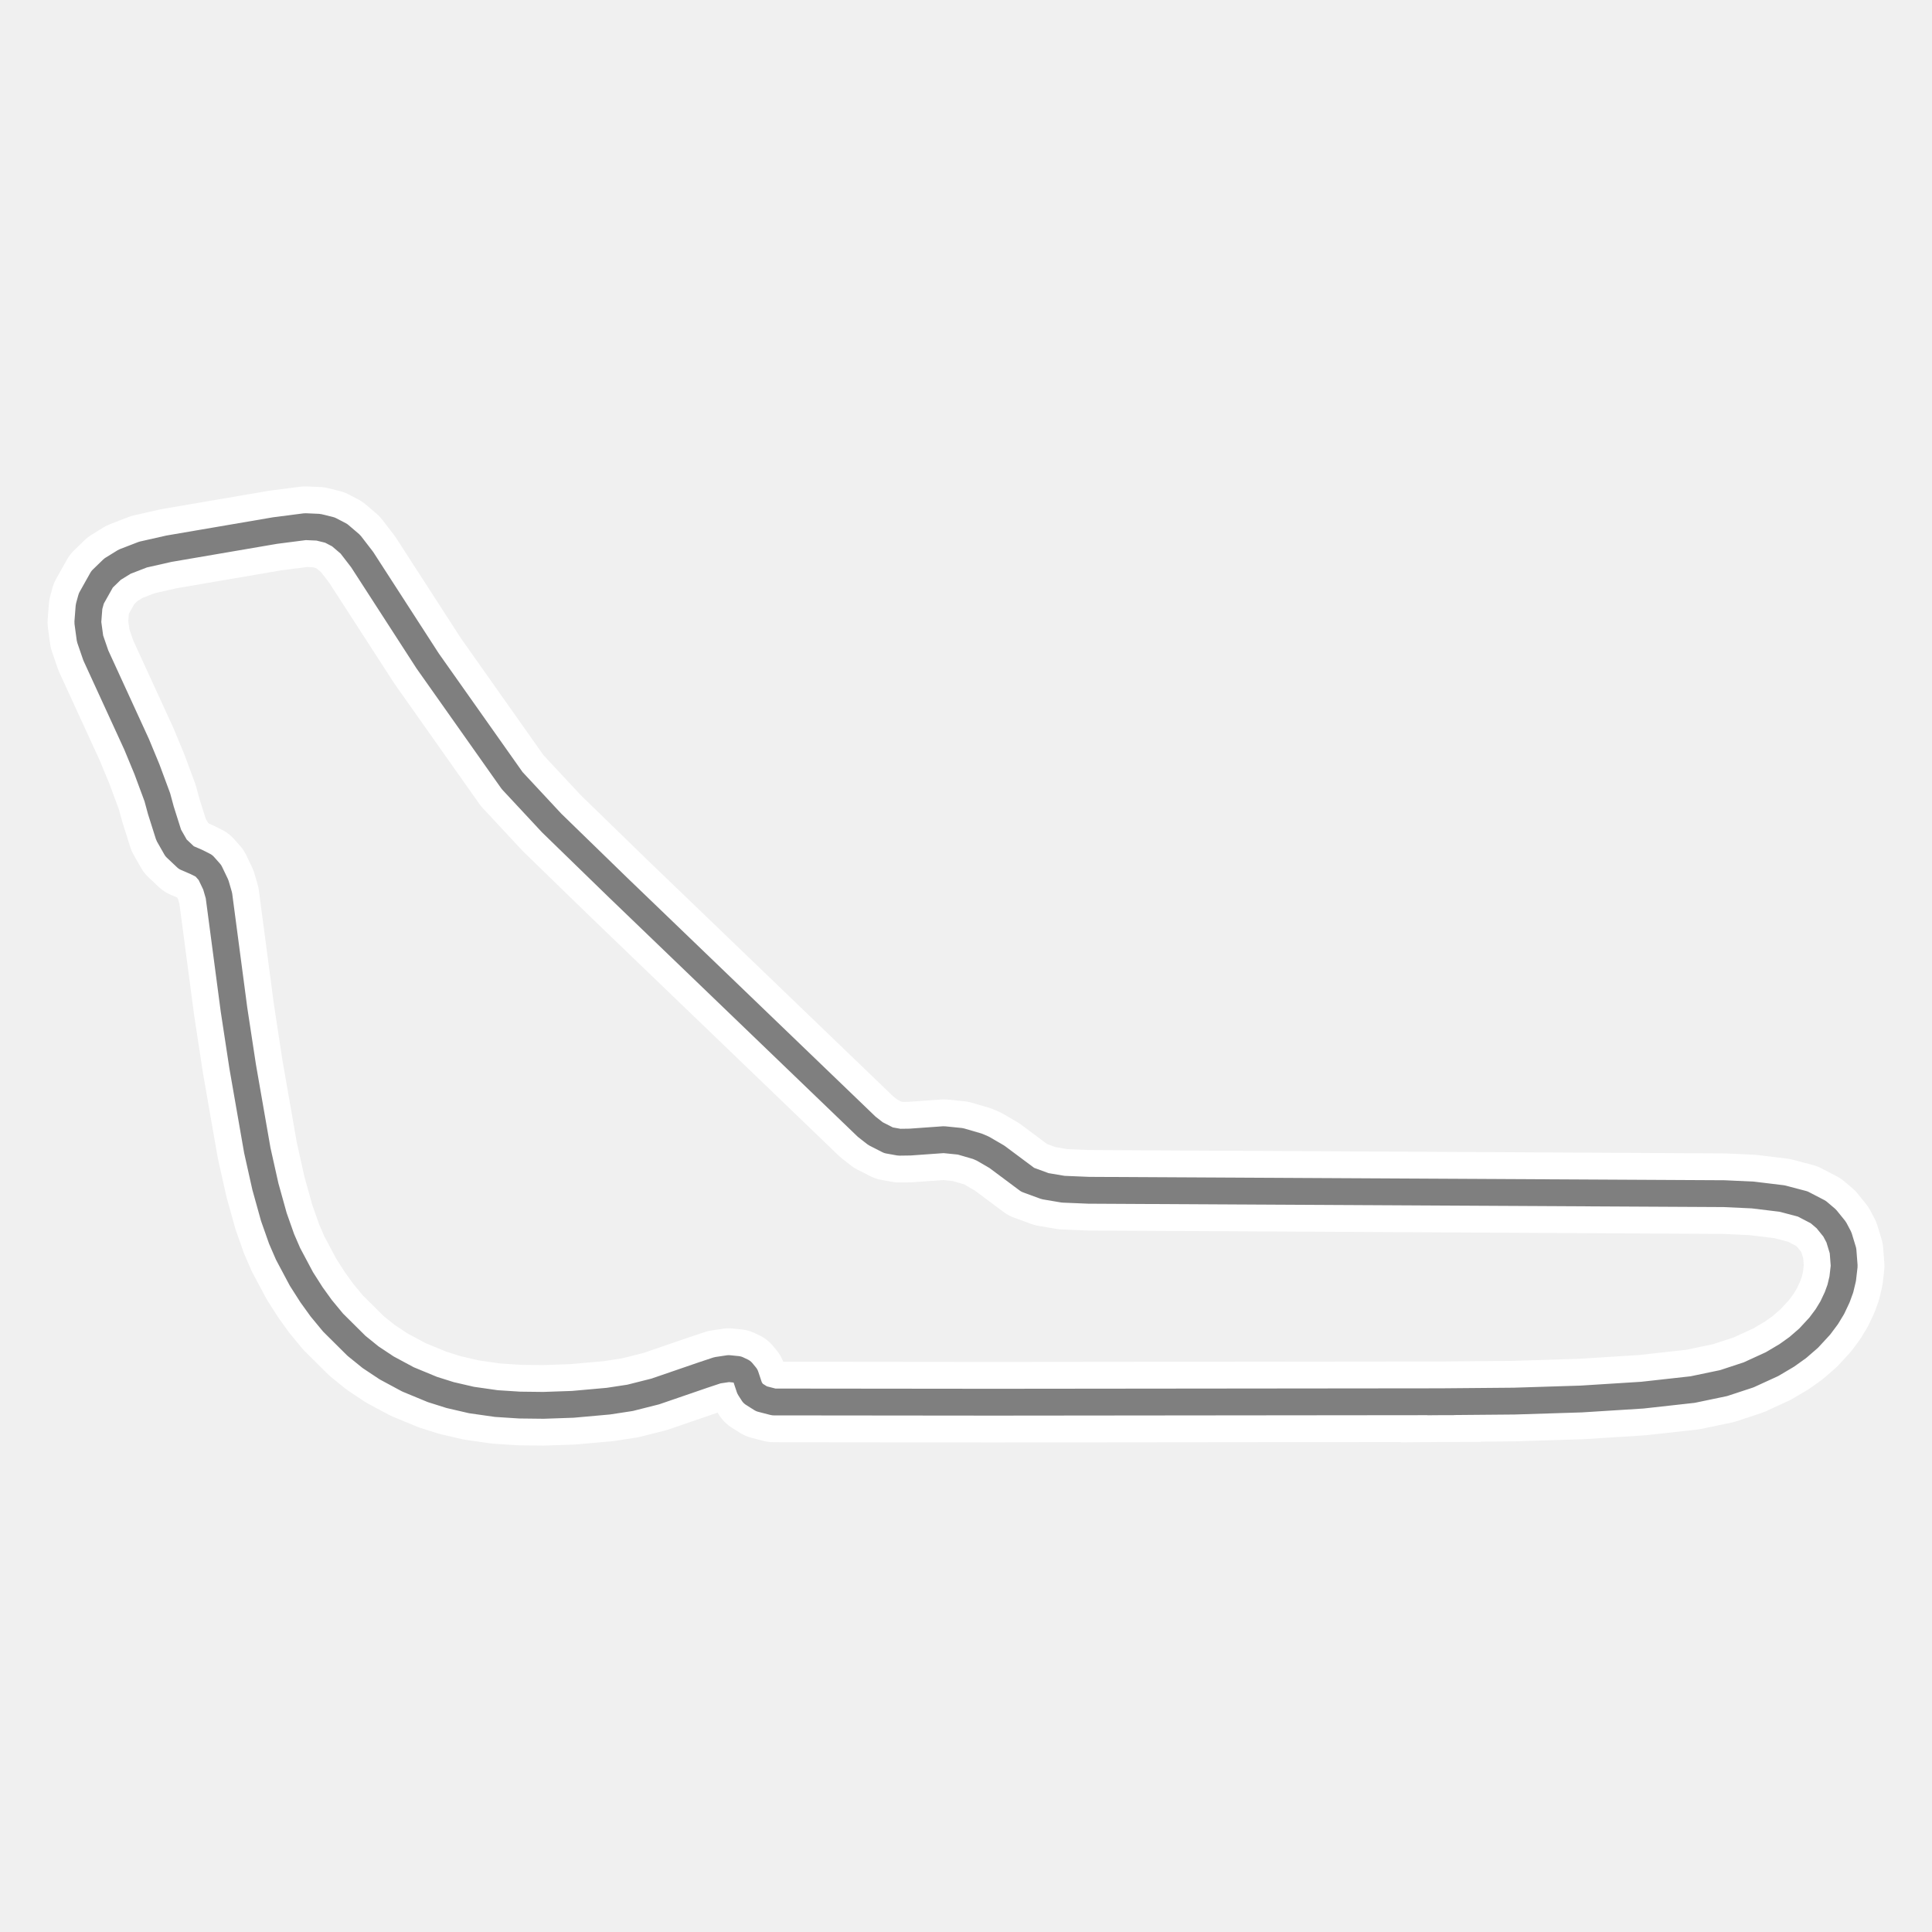
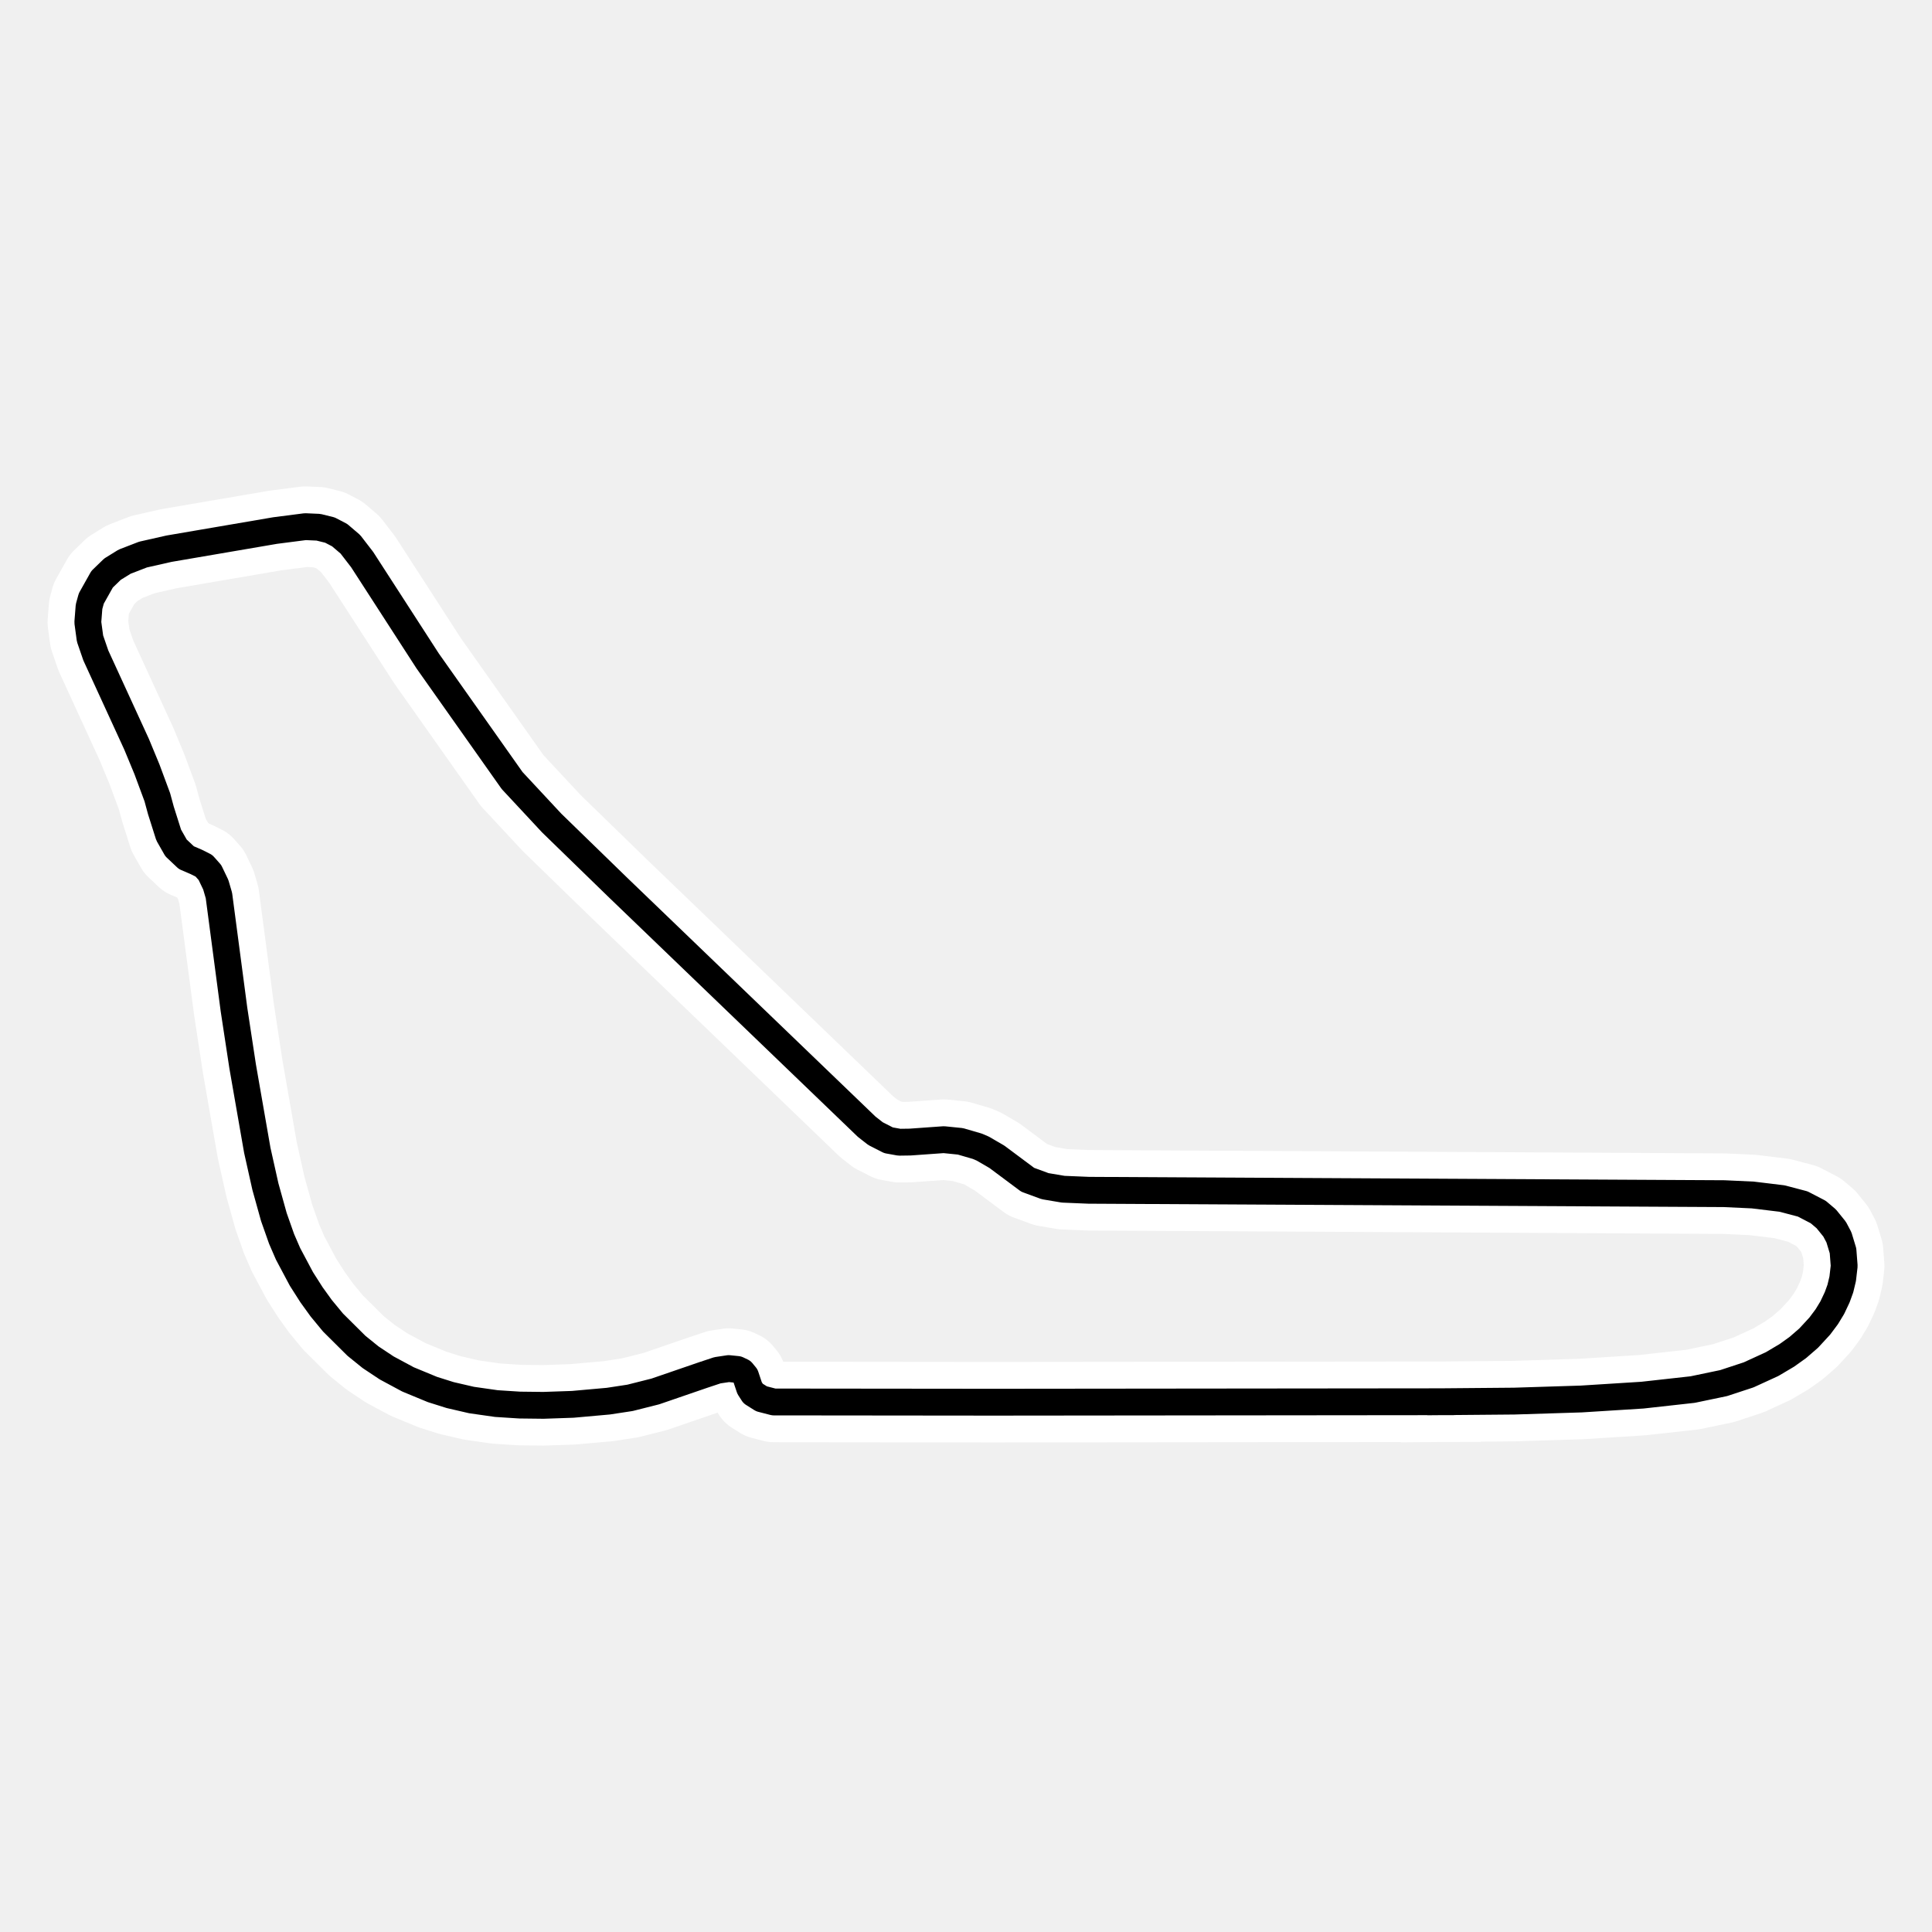
<svg xmlns="http://www.w3.org/2000/svg" width="216pt" height="216pt" viewBox="0 0 216 216" version="1.1">
  <defs>
    <style type="text/css">*{stroke-linejoin: round; stroke-linecap: butt}</style>
  </defs>
  <g id="figure_1">
    <g id="patch_1">
      <path d="M 0 216  L 216 216  L 216 0  L 0 0  L 0 216  z " style="fill: none" />
    </g>
    <g id="axes_1">
      <g id="line2d_1">
-         <path d="M 161.058 156.716  L 111.078 156.767  L 86.508 156.742  L 85.136 156.388  L 84.198 155.795  L 83.803 155.181  L 83.351 153.827  L 82.959 153.352  L 82.446 153.108  L 81.473 153.009  L 80.21 153.198  L 78.599 153.734  L 73.262 155.568  L 70.44 156.28  L 68.018 156.65  L 64.042 157.006  L 60.755 157.119  L 58.096 157.088  L 55.495 156.921  L 52.716 156.524  L 50.326 155.971  L 48.343 155.346  L 45.613 154.217  L 43.23 152.935  L 41.434 151.742  L 39.849 150.46  L 37.237 147.866  L 35.913 146.263  L 34.825 144.754  L 33.697 142.985  L 32.208 140.187  L 31.483 138.514  L 30.619 136.065  L 29.673 132.667  L 28.766 128.608  L 27.13 119.229  L 26.163 112.887  L 24.476 100.119  L 24.125 98.914  L 23.471 97.551  L 22.8 96.794  L 21.938 96.361  L 20.835 95.887  L 19.679 94.796  L 18.861 93.36  L 17.988 90.604  L 17.588 89.131  L 16.429 86.006  L 15.273 83.214  L 10.712 73.276  L 10.065 71.394  L 9.818 69.575  L 9.955 67.827  L 10.208 66.91  L 11.414 64.762  L 12.578 63.634  L 13.933 62.797  L 15.986 62.003  L 18.892 61.346  L 30.753 59.317  L 34.134 58.881  L 35.604 58.946  L 36.885 59.263  L 37.969 59.826  L 39.172 60.852  L 40.488 62.56  L 47.809 73.888  L 57.256 87.265  L 61.679 92.016  L 69.134 99.264  L 96.897 125.97  L 97.886 126.743  L 99.336 127.484  L 100.547 127.702  L 101.747 127.685  L 105.52 127.416  L 107.378 127.604  L 109.276 128.157  L 109.886 128.42  L 111.457 129.334  L 114.899 131.9  L 116.847 132.615  L 118.867 132.956  L 121.718 133.075  L 192.753 133.453  L 195.966 133.602  L 199.245 133.999  L 201.542 134.604  L 203.278 135.505  L 204.178 136.268  L 205.112 137.422  L 205.595 138.336  L 206.051 139.839  L 206.182 141.537  L 206.017 142.963  L 205.754 144.065  L 205.401 145.034  L 204.853 146.195  L 204.24 147.204  L 203.455 148.255  L 202.214 149.6  L 201 150.653  L 199.77 151.532  L 198.12 152.51  L 195.498 153.712  L 192.703 154.632  L 189.241 155.355  L 183.623 155.979  L 176.796 156.409  L 169.294 156.645  L 161.058 156.716  L 161.058 156.716  " clip-path="url(#p15c671d5d4)" style="fill: none; stroke: #ffffff; stroke-width: 9; stroke-linecap: square" />
+         <path d="M 161.058 156.716  L 111.078 156.767  L 86.508 156.742  L 85.136 156.388  L 84.198 155.795  L 83.803 155.181  L 83.351 153.827  L 82.959 153.352  L 82.446 153.108  L 81.473 153.009  L 80.21 153.198  L 78.599 153.734  L 73.262 155.568  L 70.44 156.28  L 68.018 156.65  L 64.042 157.006  L 60.755 157.119  L 58.096 157.088  L 55.495 156.921  L 52.716 156.524  L 50.326 155.971  L 48.343 155.346  L 45.613 154.217  L 43.23 152.935  L 41.434 151.742  L 39.849 150.46  L 37.237 147.866  L 35.913 146.263  L 34.825 144.754  L 33.697 142.985  L 32.208 140.187  L 31.483 138.514  L 30.619 136.065  L 29.673 132.667  L 28.766 128.608  L 27.13 119.229  L 26.163 112.887  L 24.476 100.119  L 24.125 98.914  L 23.471 97.551  L 22.8 96.794  L 21.938 96.361  L 20.835 95.887  L 19.679 94.796  L 18.861 93.36  L 17.988 90.604  L 17.588 89.131  L 16.429 86.006  L 15.273 83.214  L 10.712 73.276  L 10.065 71.394  L 9.818 69.575  L 9.955 67.827  L 10.208 66.91  L 11.414 64.762  L 12.578 63.634  L 13.933 62.797  L 15.986 62.003  L 18.892 61.346  L 30.753 59.317  L 34.134 58.881  L 35.604 58.946  L 36.885 59.263  L 37.969 59.826  L 39.172 60.852  L 40.488 62.56  L 47.809 73.888  L 57.256 87.265  L 61.679 92.016  L 69.134 99.264  L 96.897 125.97  L 97.886 126.743  L 99.336 127.484  L 100.547 127.702  L 101.747 127.685  L 105.52 127.416  L 107.378 127.604  L 109.276 128.157  L 109.886 128.42  L 111.457 129.334  L 114.899 131.9  L 116.847 132.615  L 118.867 132.956  L 121.718 133.075  L 192.753 133.453  L 195.966 133.602  L 199.245 133.999  L 201.542 134.604  L 203.278 135.505  L 204.178 136.268  L 205.112 137.422  L 205.595 138.336  L 206.051 139.839  L 206.182 141.537  L 206.017 142.963  L 205.754 144.065  L 205.401 145.034  L 204.853 146.195  L 204.24 147.204  L 203.455 148.255  L 202.214 149.6  L 201 150.653  L 199.77 151.532  L 198.12 152.51  L 195.498 153.712  L 192.703 154.632  L 189.241 155.355  L 183.623 155.979  L 176.796 156.409  L 169.294 156.645  L 161.058 156.716  L 161.058 156.716  " clip-path="url(#p879f3b7a39)" style="fill: none; stroke: #ffffff; stroke-width: 9; stroke-linecap: square" />
      </g>
      <g id="line2d_2">
-         <path d="M 161.058 156.716  L 111.078 156.767  L 86.508 156.742  L 85.136 156.388  L 84.198 155.795  L 83.803 155.181  L 83.351 153.827  L 82.959 153.352  L 82.446 153.108  L 81.473 153.009  L 80.21 153.198  L 78.599 153.734  L 73.262 155.568  L 70.44 156.28  L 68.018 156.65  L 64.042 157.006  L 60.755 157.119  L 58.096 157.088  L 55.495 156.921  L 52.716 156.524  L 50.326 155.971  L 48.343 155.346  L 45.613 154.217  L 43.23 152.935  L 41.434 151.742  L 39.849 150.46  L 37.237 147.866  L 35.913 146.263  L 34.825 144.754  L 33.697 142.985  L 32.208 140.187  L 31.483 138.514  L 30.619 136.065  L 29.673 132.667  L 28.766 128.608  L 27.13 119.229  L 26.163 112.887  L 24.476 100.119  L 24.125 98.914  L 23.471 97.551  L 22.8 96.794  L 21.938 96.361  L 20.835 95.887  L 19.679 94.796  L 18.861 93.36  L 17.988 90.604  L 17.588 89.131  L 16.429 86.006  L 15.273 83.214  L 10.712 73.276  L 10.065 71.394  L 9.818 69.575  L 9.955 67.827  L 10.208 66.91  L 11.414 64.762  L 12.578 63.634  L 13.933 62.797  L 15.986 62.003  L 18.892 61.346  L 30.753 59.317  L 34.134 58.881  L 35.604 58.946  L 36.885 59.263  L 37.969 59.826  L 39.172 60.852  L 40.488 62.56  L 47.809 73.888  L 57.256 87.265  L 61.679 92.016  L 69.134 99.264  L 96.897 125.97  L 97.886 126.743  L 99.336 127.484  L 100.547 127.702  L 101.747 127.685  L 105.52 127.416  L 107.378 127.604  L 109.276 128.157  L 109.886 128.42  L 111.457 129.334  L 114.899 131.9  L 116.847 132.615  L 118.867 132.956  L 121.718 133.075  L 192.753 133.453  L 195.966 133.602  L 199.245 133.999  L 201.542 134.604  L 203.278 135.505  L 204.178 136.268  L 205.112 137.422  L 205.595 138.336  L 206.051 139.839  L 206.182 141.537  L 206.017 142.963  L 205.754 144.065  L 205.401 145.034  L 204.853 146.195  L 204.24 147.204  L 203.455 148.255  L 202.214 149.6  L 201 150.653  L 199.77 151.532  L 198.12 152.51  L 195.498 153.712  L 192.703 154.632  L 189.241 155.355  L 183.623 155.979  L 176.796 156.409  L 169.294 156.645  L 161.058 156.716  L 161.058 156.716  " clip-path="url(#p15c671d5d4)" style="fill: none; stroke: #000000; stroke-opacity: 0.5; stroke-width: 3; stroke-linecap: square" />
+         <path d="M 161.058 156.716  L 111.078 156.767  L 86.508 156.742  L 85.136 156.388  L 84.198 155.795  L 83.803 155.181  L 83.351 153.827  L 82.959 153.352  L 82.446 153.108  L 81.473 153.009  L 80.21 153.198  L 78.599 153.734  L 73.262 155.568  L 70.44 156.28  L 68.018 156.65  L 64.042 157.006  L 60.755 157.119  L 58.096 157.088  L 55.495 156.921  L 52.716 156.524  L 50.326 155.971  L 48.343 155.346  L 45.613 154.217  L 43.23 152.935  L 41.434 151.742  L 39.849 150.46  L 37.237 147.866  L 35.913 146.263  L 34.825 144.754  L 33.697 142.985  L 32.208 140.187  L 31.483 138.514  L 30.619 136.065  L 29.673 132.667  L 28.766 128.608  L 27.13 119.229  L 26.163 112.887  L 24.476 100.119  L 24.125 98.914  L 23.471 97.551  L 22.8 96.794  L 21.938 96.361  L 20.835 95.887  L 19.679 94.796  L 18.861 93.36  L 17.988 90.604  L 17.588 89.131  L 16.429 86.006  L 15.273 83.214  L 10.712 73.276  L 10.065 71.394  L 9.818 69.575  L 9.955 67.827  L 10.208 66.91  L 11.414 64.762  L 12.578 63.634  L 13.933 62.797  L 15.986 62.003  L 18.892 61.346  L 30.753 59.317  L 34.134 58.881  L 35.604 58.946  L 36.885 59.263  L 37.969 59.826  L 39.172 60.852  L 40.488 62.56  L 47.809 73.888  L 57.256 87.265  L 61.679 92.016  L 69.134 99.264  L 96.897 125.97  L 97.886 126.743  L 99.336 127.484  L 100.547 127.702  L 101.747 127.685  L 105.52 127.416  L 107.378 127.604  L 109.276 128.157  L 109.886 128.42  L 111.457 129.334  L 114.899 131.9  L 116.847 132.615  L 118.867 132.956  L 121.718 133.075  L 192.753 133.453  L 195.966 133.602  L 199.245 133.999  L 201.542 134.604  L 203.278 135.505  L 204.178 136.268  L 205.112 137.422  L 205.595 138.336  L 206.051 139.839  L 206.182 141.537  L 206.017 142.963  L 205.754 144.065  L 205.401 145.034  L 204.853 146.195  L 204.24 147.204  L 203.455 148.255  L 202.214 149.6  L 201 150.653  L 199.77 151.532  L 198.12 152.51  L 195.498 153.712  L 192.703 154.632  L 189.241 155.355  L 183.623 155.979  L 176.796 156.409  L 169.294 156.645  L 161.058 156.716  L 161.058 156.716  " clip-path="url(#p879f3b7a39)" style="fill: none; stroke: #000000; stroke-width: 3; stroke-linecap: square" />
      </g>
    </g>
  </g>
  <defs>
-     <clipPath id="p15c671d5d4">
+     <clipPath id="p879f3b7a39">
      <rect x="0" y="0" width="216" height="216" />
    </clipPath>
  </defs>
</svg>
